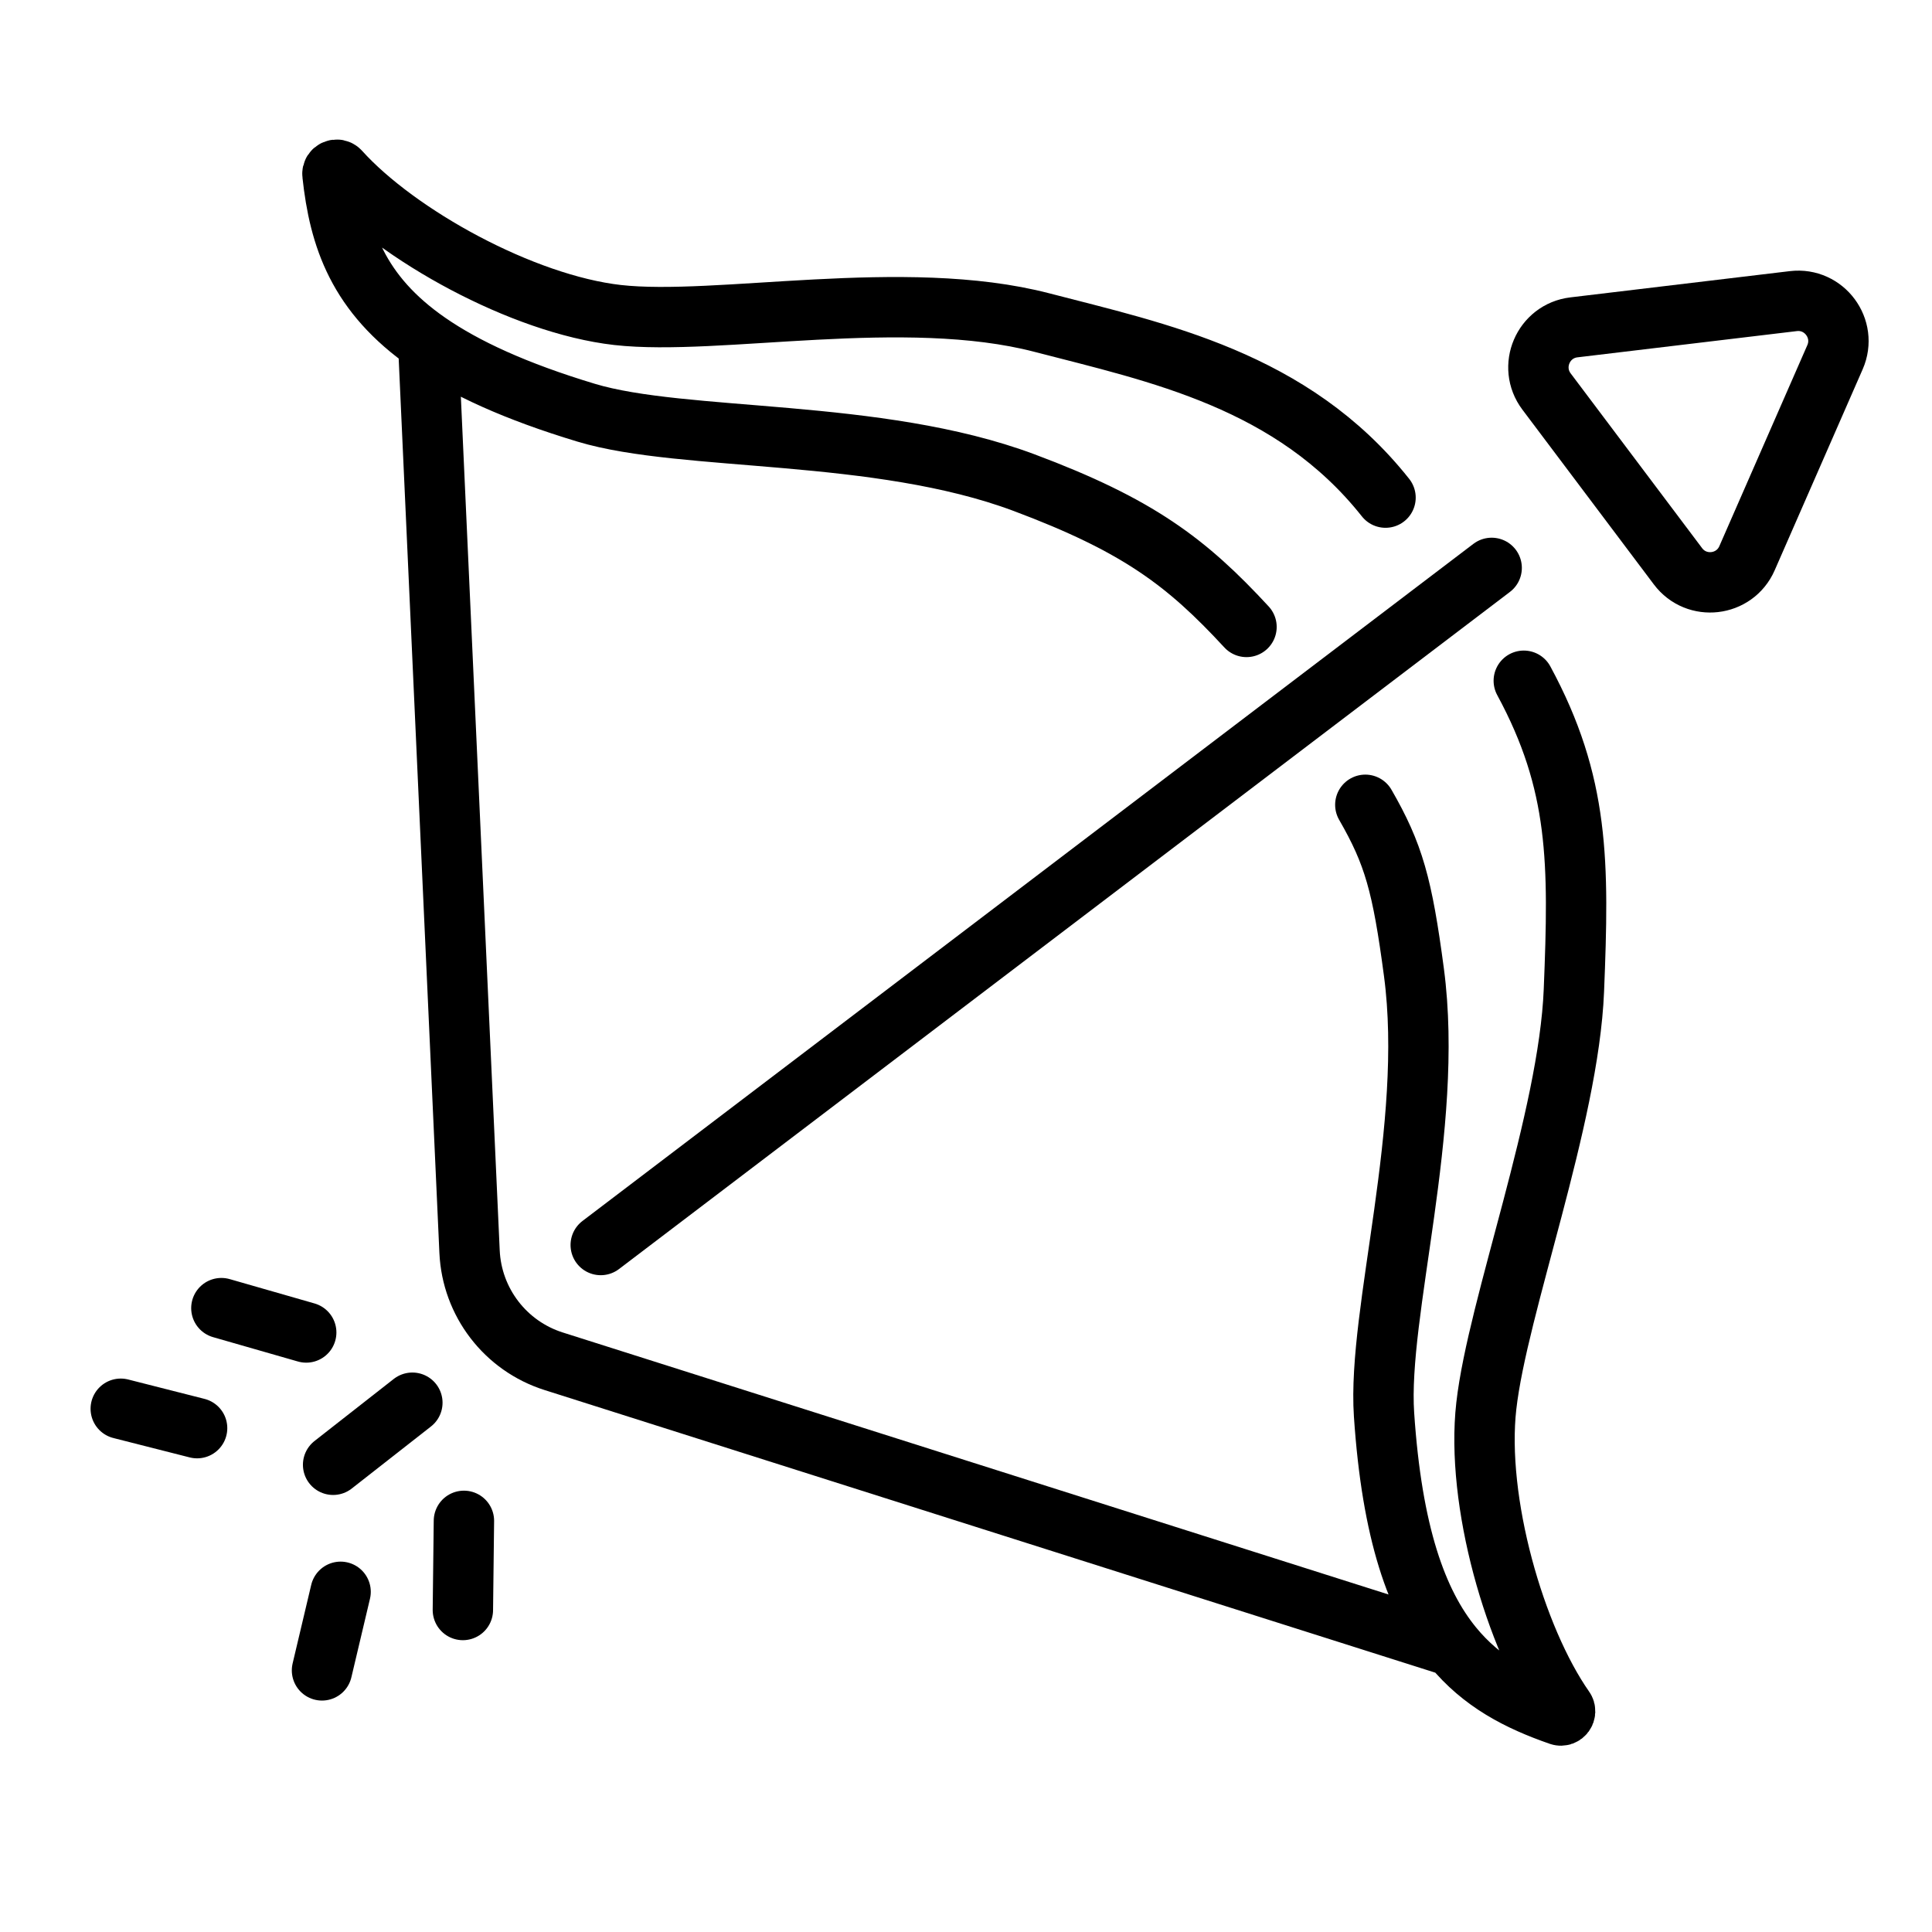
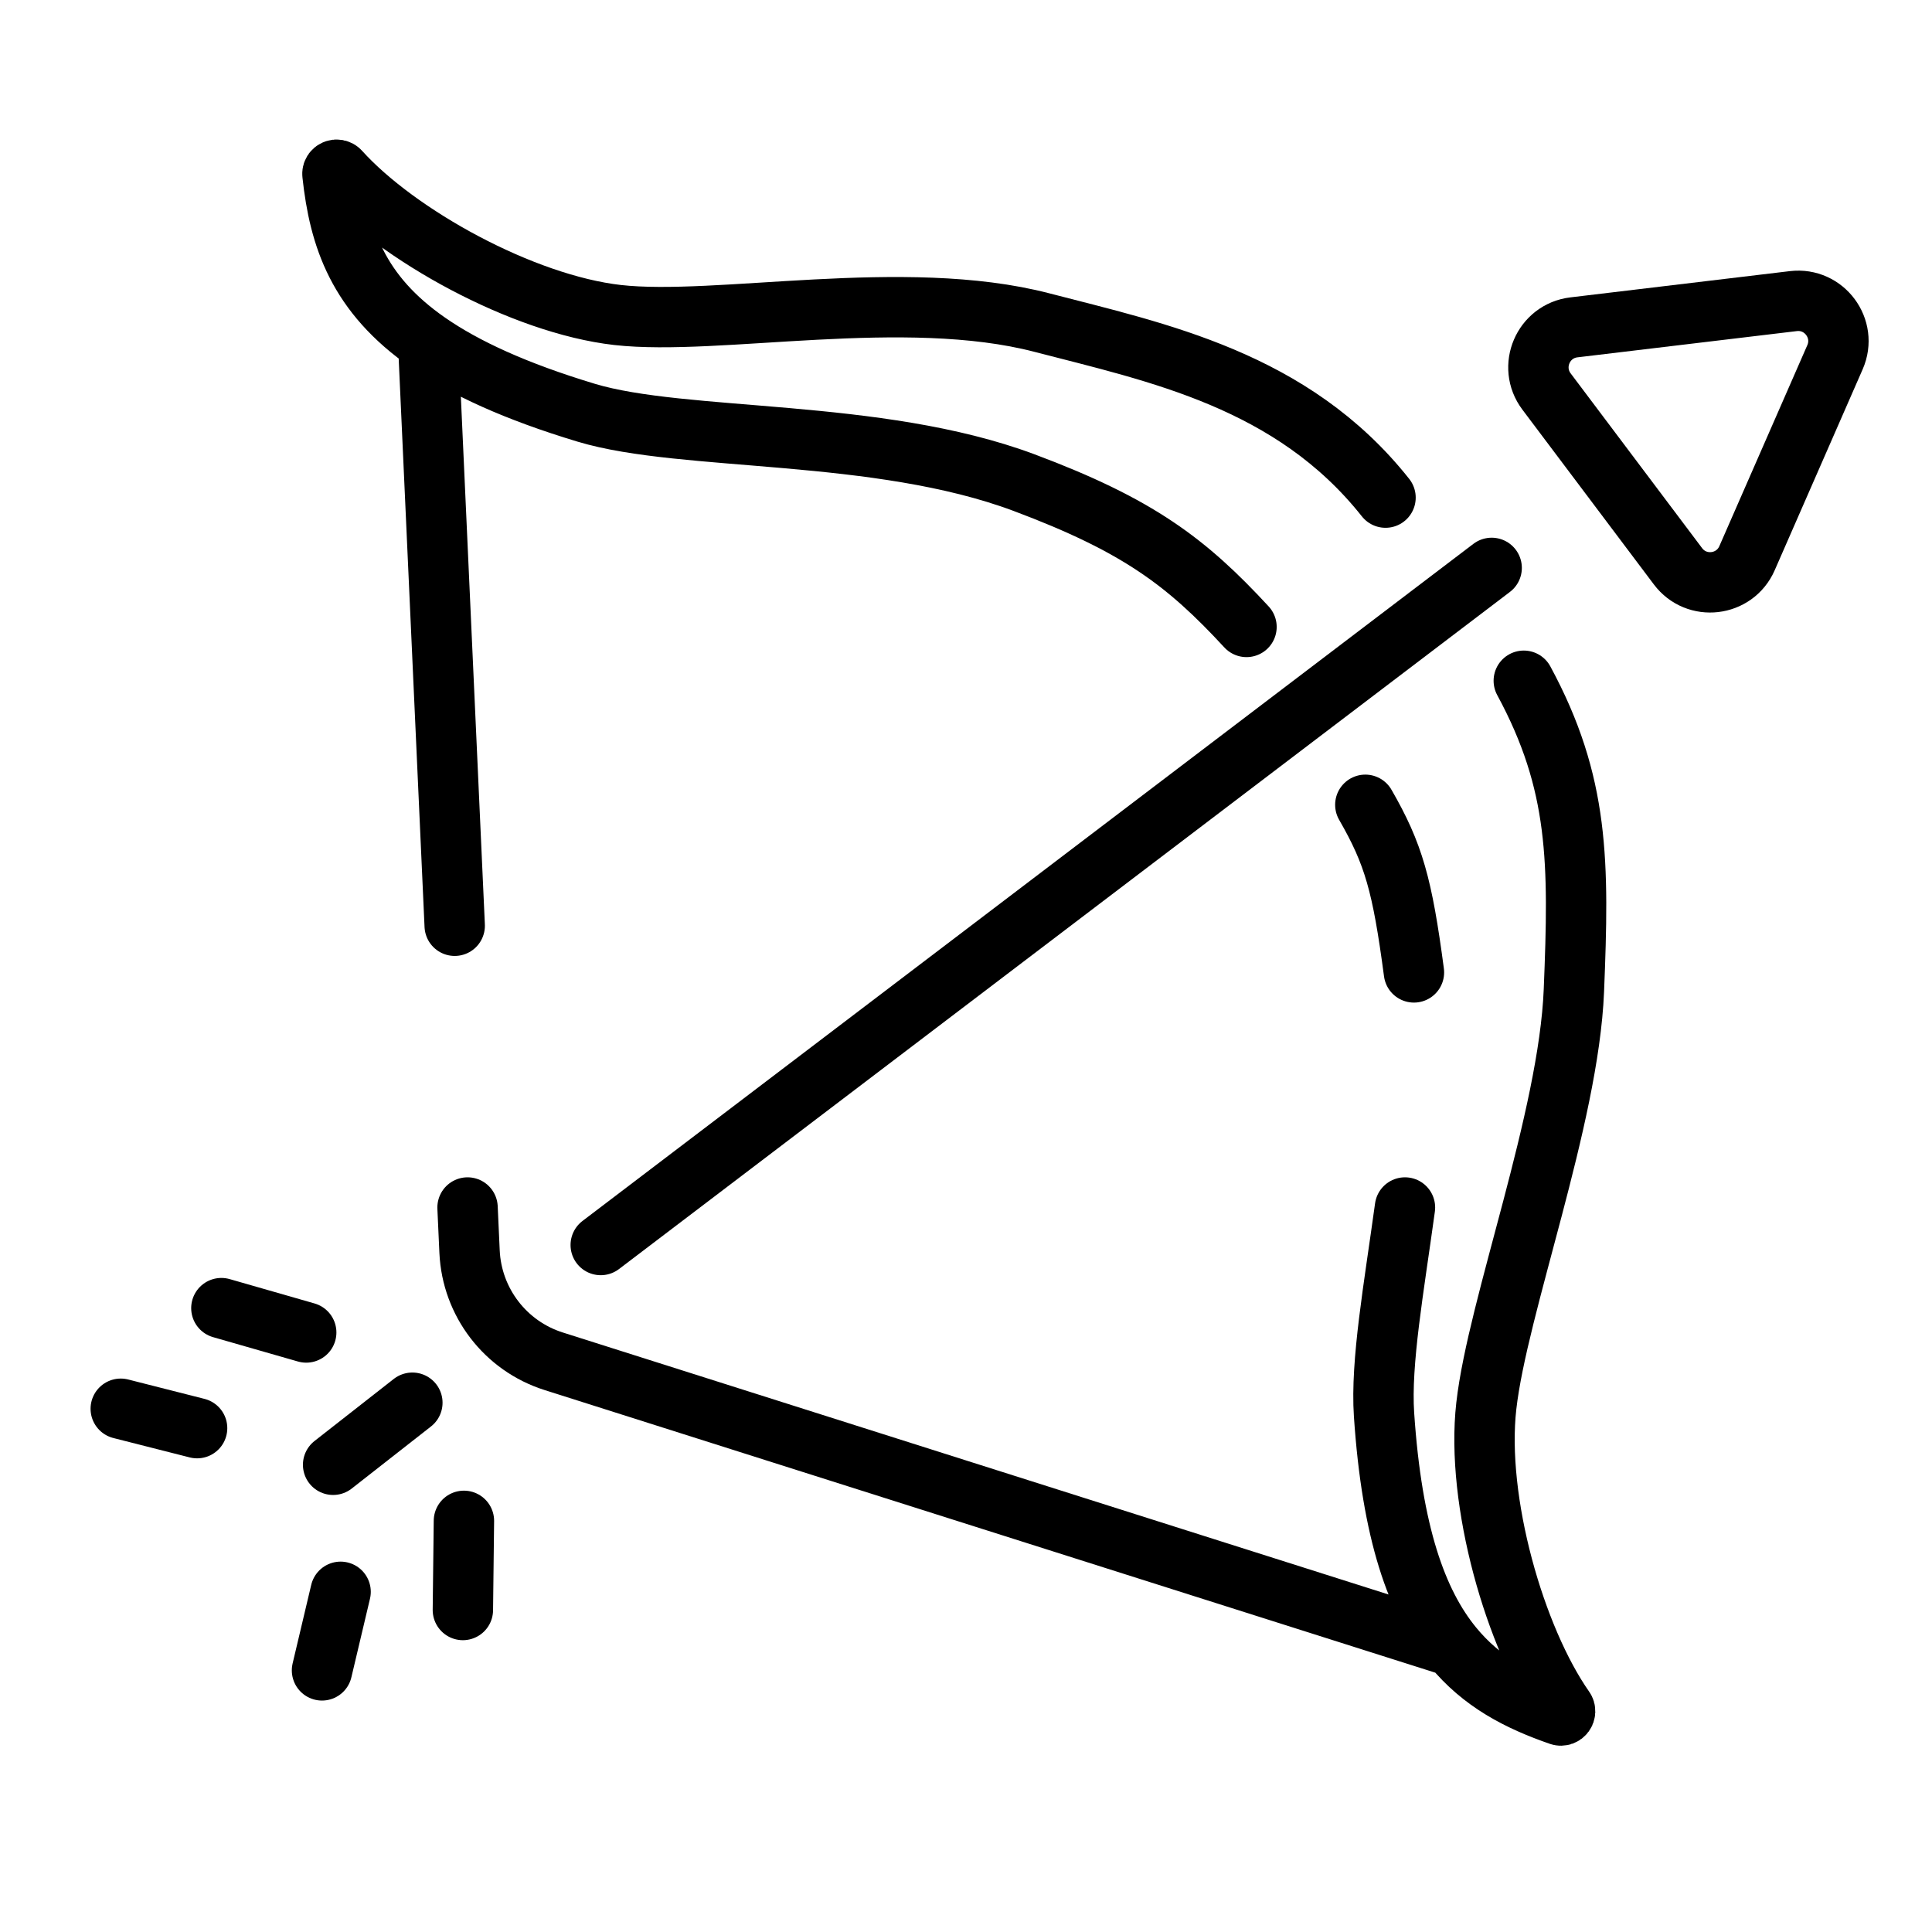
<svg xmlns="http://www.w3.org/2000/svg" width="48" height="48" viewBox="0 0 48 48" fill="none">
  <path d="M41.689 14.069L38.423 9.727C37.96 9.111 38.338 8.224 39.104 8.133L44.556 7.481C45.323 7.39 45.9 8.167 45.59 8.875L43.404 13.869C43.097 14.57 42.149 14.681 41.689 14.069Z" stroke="black" stroke-width="1.5" stroke-linecap="round" />
-   <path d="M30.969 15.576C29.482 13.966 28.278 13.052 25.438 11.989C21.795 10.627 16.997 10.987 14.564 10.254C12.81 9.725 11.549 9.144 10.638 8.513M34.423 12.363C32.104 9.436 28.754 8.761 25.888 8.015C22.467 7.124 17.826 8.107 15.342 7.826C12.983 7.558 9.879 5.844 8.441 4.251C8.375 4.177 8.249 4.23 8.26 4.329C8.43 5.902 8.888 7.301 10.638 8.513M10.638 8.513L11.666 31.097C11.723 32.353 12.557 33.44 13.755 33.82L36.091 40.907M37.858 16.913C39.241 19.47 39.232 21.425 39.103 24.609C38.974 27.793 37.208 32.446 36.927 34.93C36.659 37.289 37.635 40.698 38.866 42.456C38.923 42.537 38.843 42.648 38.749 42.616C37.729 42.262 36.817 41.796 36.091 40.907M36.091 40.907C35.198 39.815 34.583 38.086 34.386 35.145C34.216 32.61 35.641 28.014 35.129 24.159C34.84 21.985 34.627 21.221 33.921 19.995" stroke="black" stroke-width="1.5" stroke-linecap="round" />
+   <path d="M35.129 24.159C34.84 21.985 34.627 21.221 33.921 19.995" stroke="black" stroke-width="1.5" stroke-linecap="round" />
+   <path d="M30.969 15.576C29.482 13.966 28.278 13.052 25.438 11.989C21.795 10.627 16.997 10.987 14.564 10.254C12.81 9.725 11.549 9.144 10.638 8.513M10.638 8.513L11.297 23M10.638 8.513C8.888 7.301 8.43 5.902 8.26 4.329C8.249 4.23 8.375 4.177 8.441 4.251C9.879 5.844 12.983 7.558 15.342 7.826C17.826 8.107 22.467 7.124 25.888 8.015C28.754 8.761 32.104 9.436 34.423 12.363" stroke="black" stroke-width="1.5" stroke-linecap="round" />
+   <path d="M11.616 30L11.666 31.097C11.723 32.353 12.557 33.44 13.755 33.82L36.091 40.907M37.858 16.913C39.241 19.47 39.232 21.425 39.103 24.609C38.974 27.793 37.208 32.446 36.927 34.93C36.659 37.289 37.635 40.698 38.866 42.456C38.923 42.537 38.843 42.648 38.749 42.616C37.729 42.262 36.817 41.796 36.091 40.907M36.091 40.907C35.198 39.815 34.583 38.086 34.386 35.145C34.299 33.846 34.631 32.005 34.906 30" stroke="black" stroke-width="1.5" stroke-linecap="round" />
  <path d="M14.925 30.932L37.06 14.109" stroke="black" stroke-width="1.5" stroke-linecap="round" />
  <path d="M10.245 34.85L8.276 36.392" stroke="black" stroke-width="1.5" stroke-linecap="round" />
  <path d="M3 35L4.897 35.482M5.5 32.5L7.608 33.105" stroke="black" stroke-width="1.5" stroke-linecap="round" />
  <path d="M8.462 39.548L8 41.5M11.526 37.785L11.5 40" stroke="black" stroke-width="1.5" stroke-linecap="round" />
</svg>
